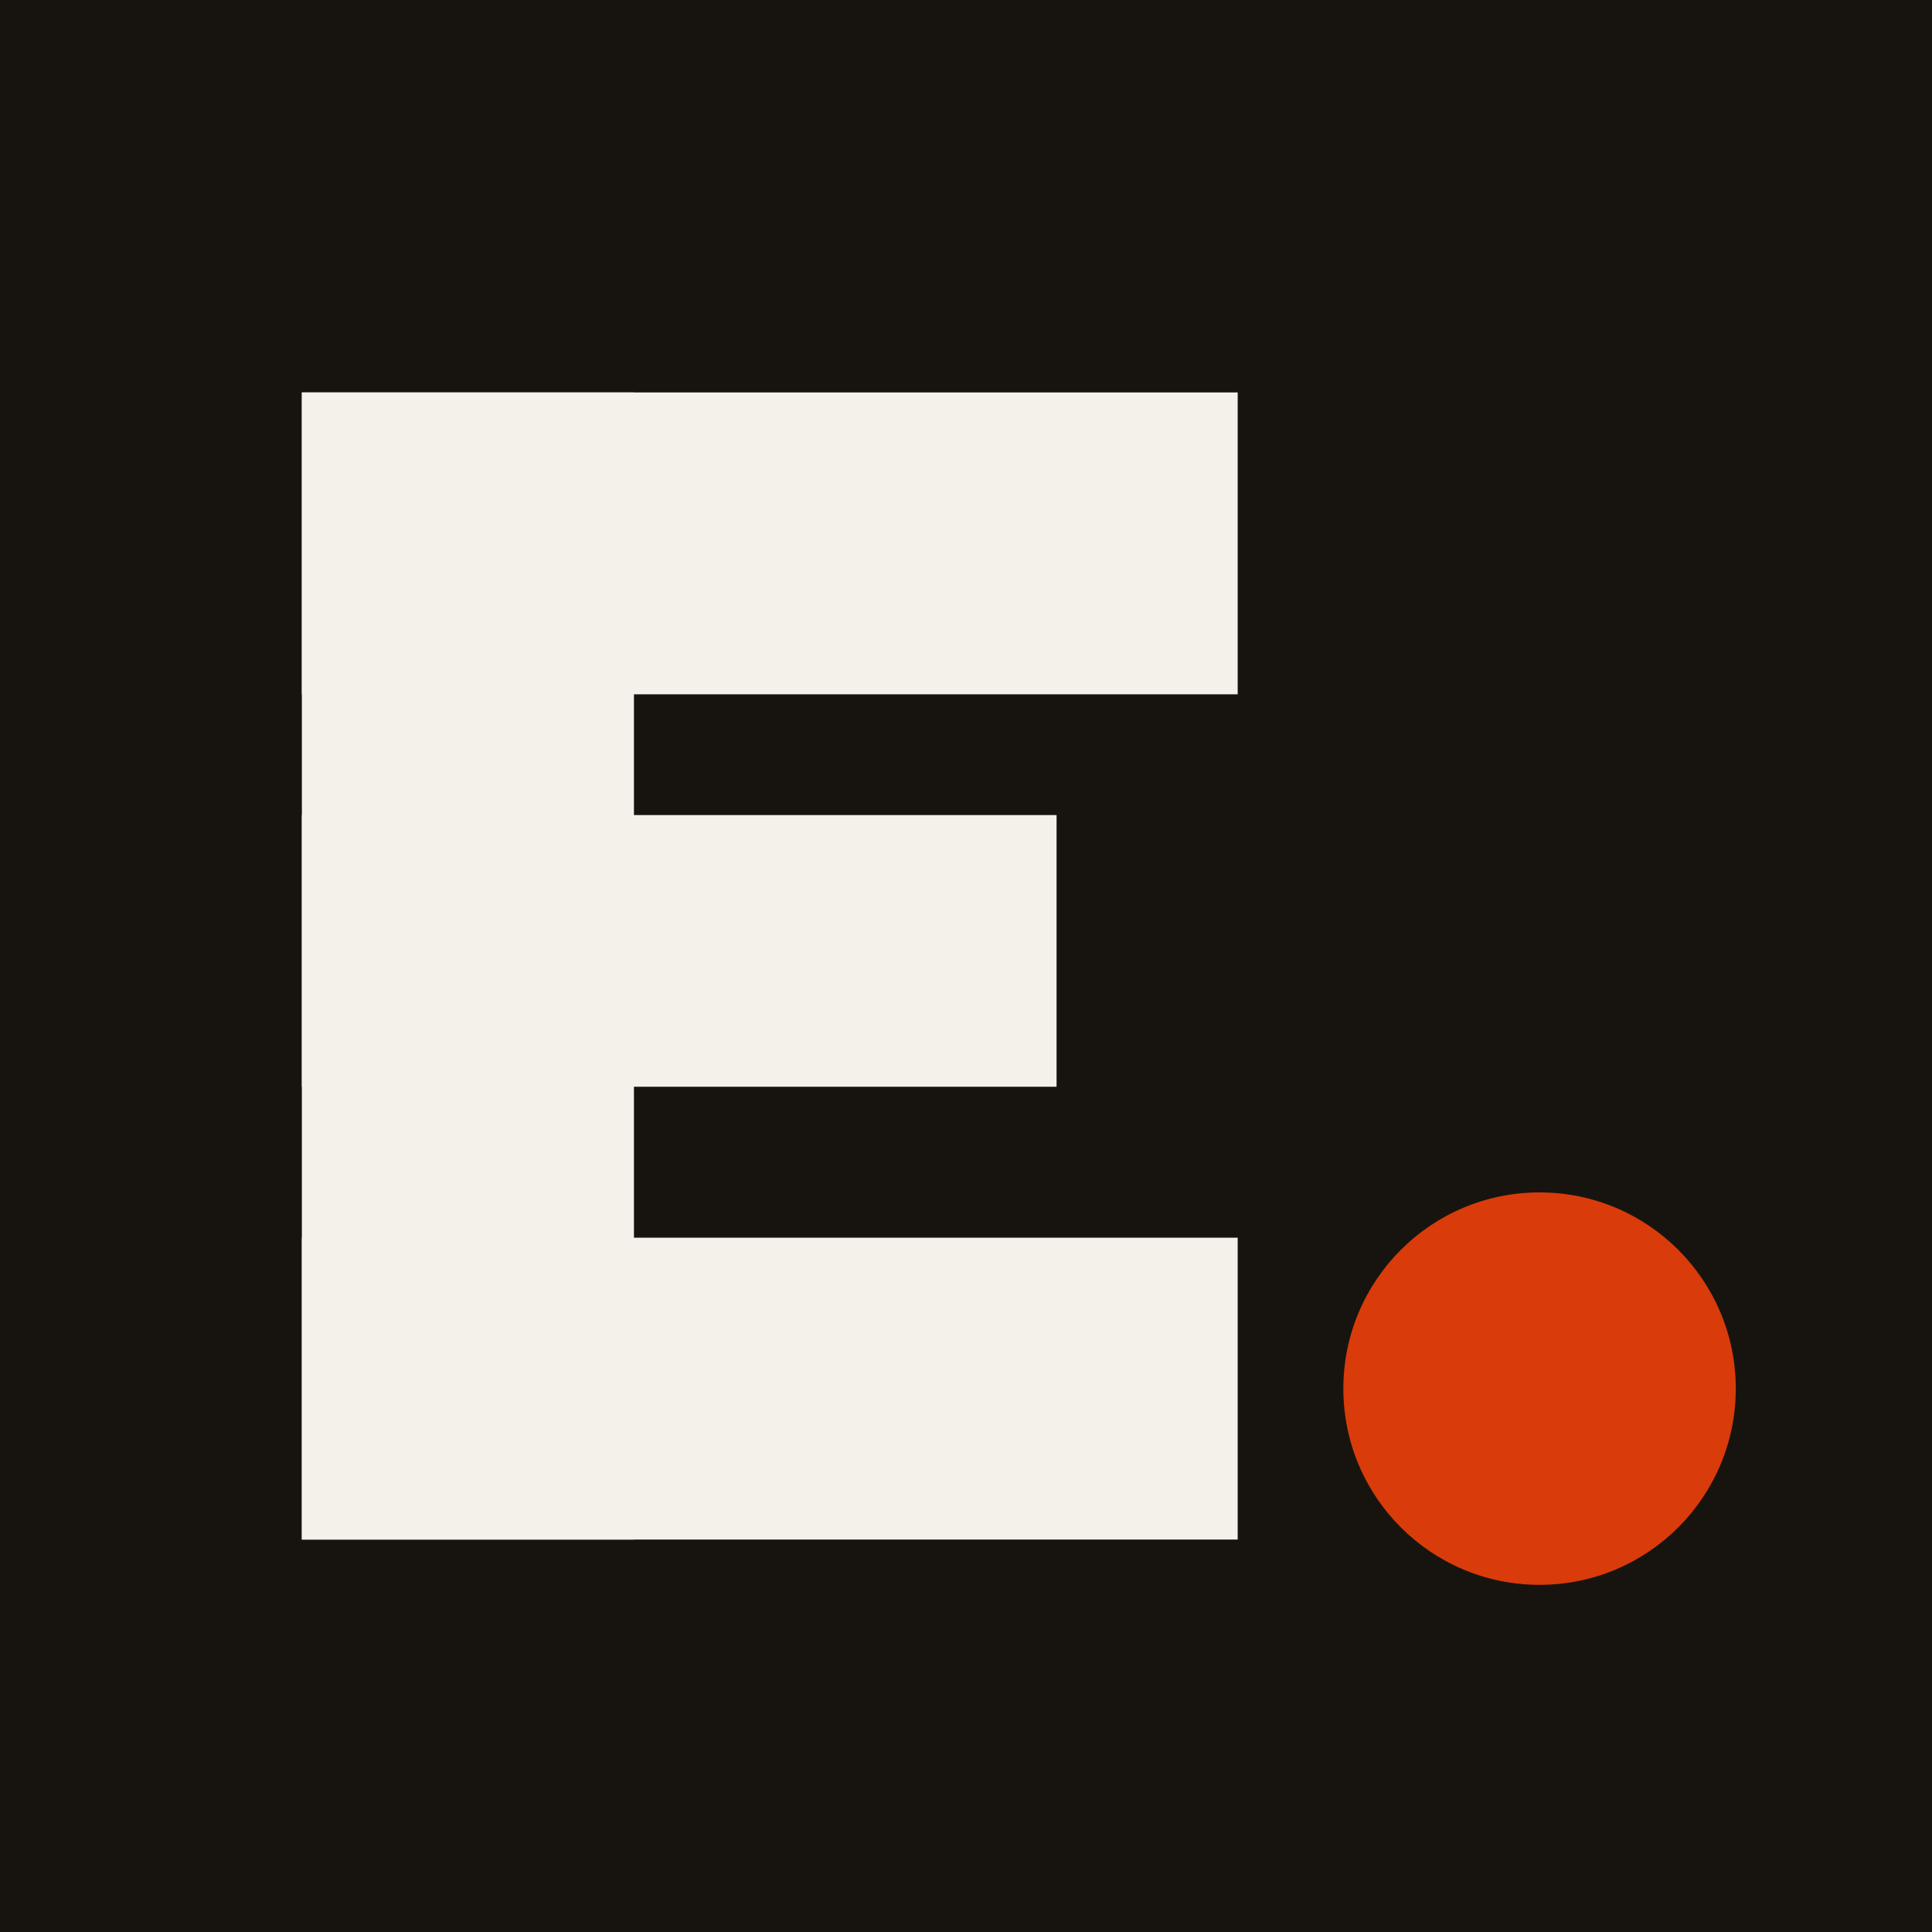
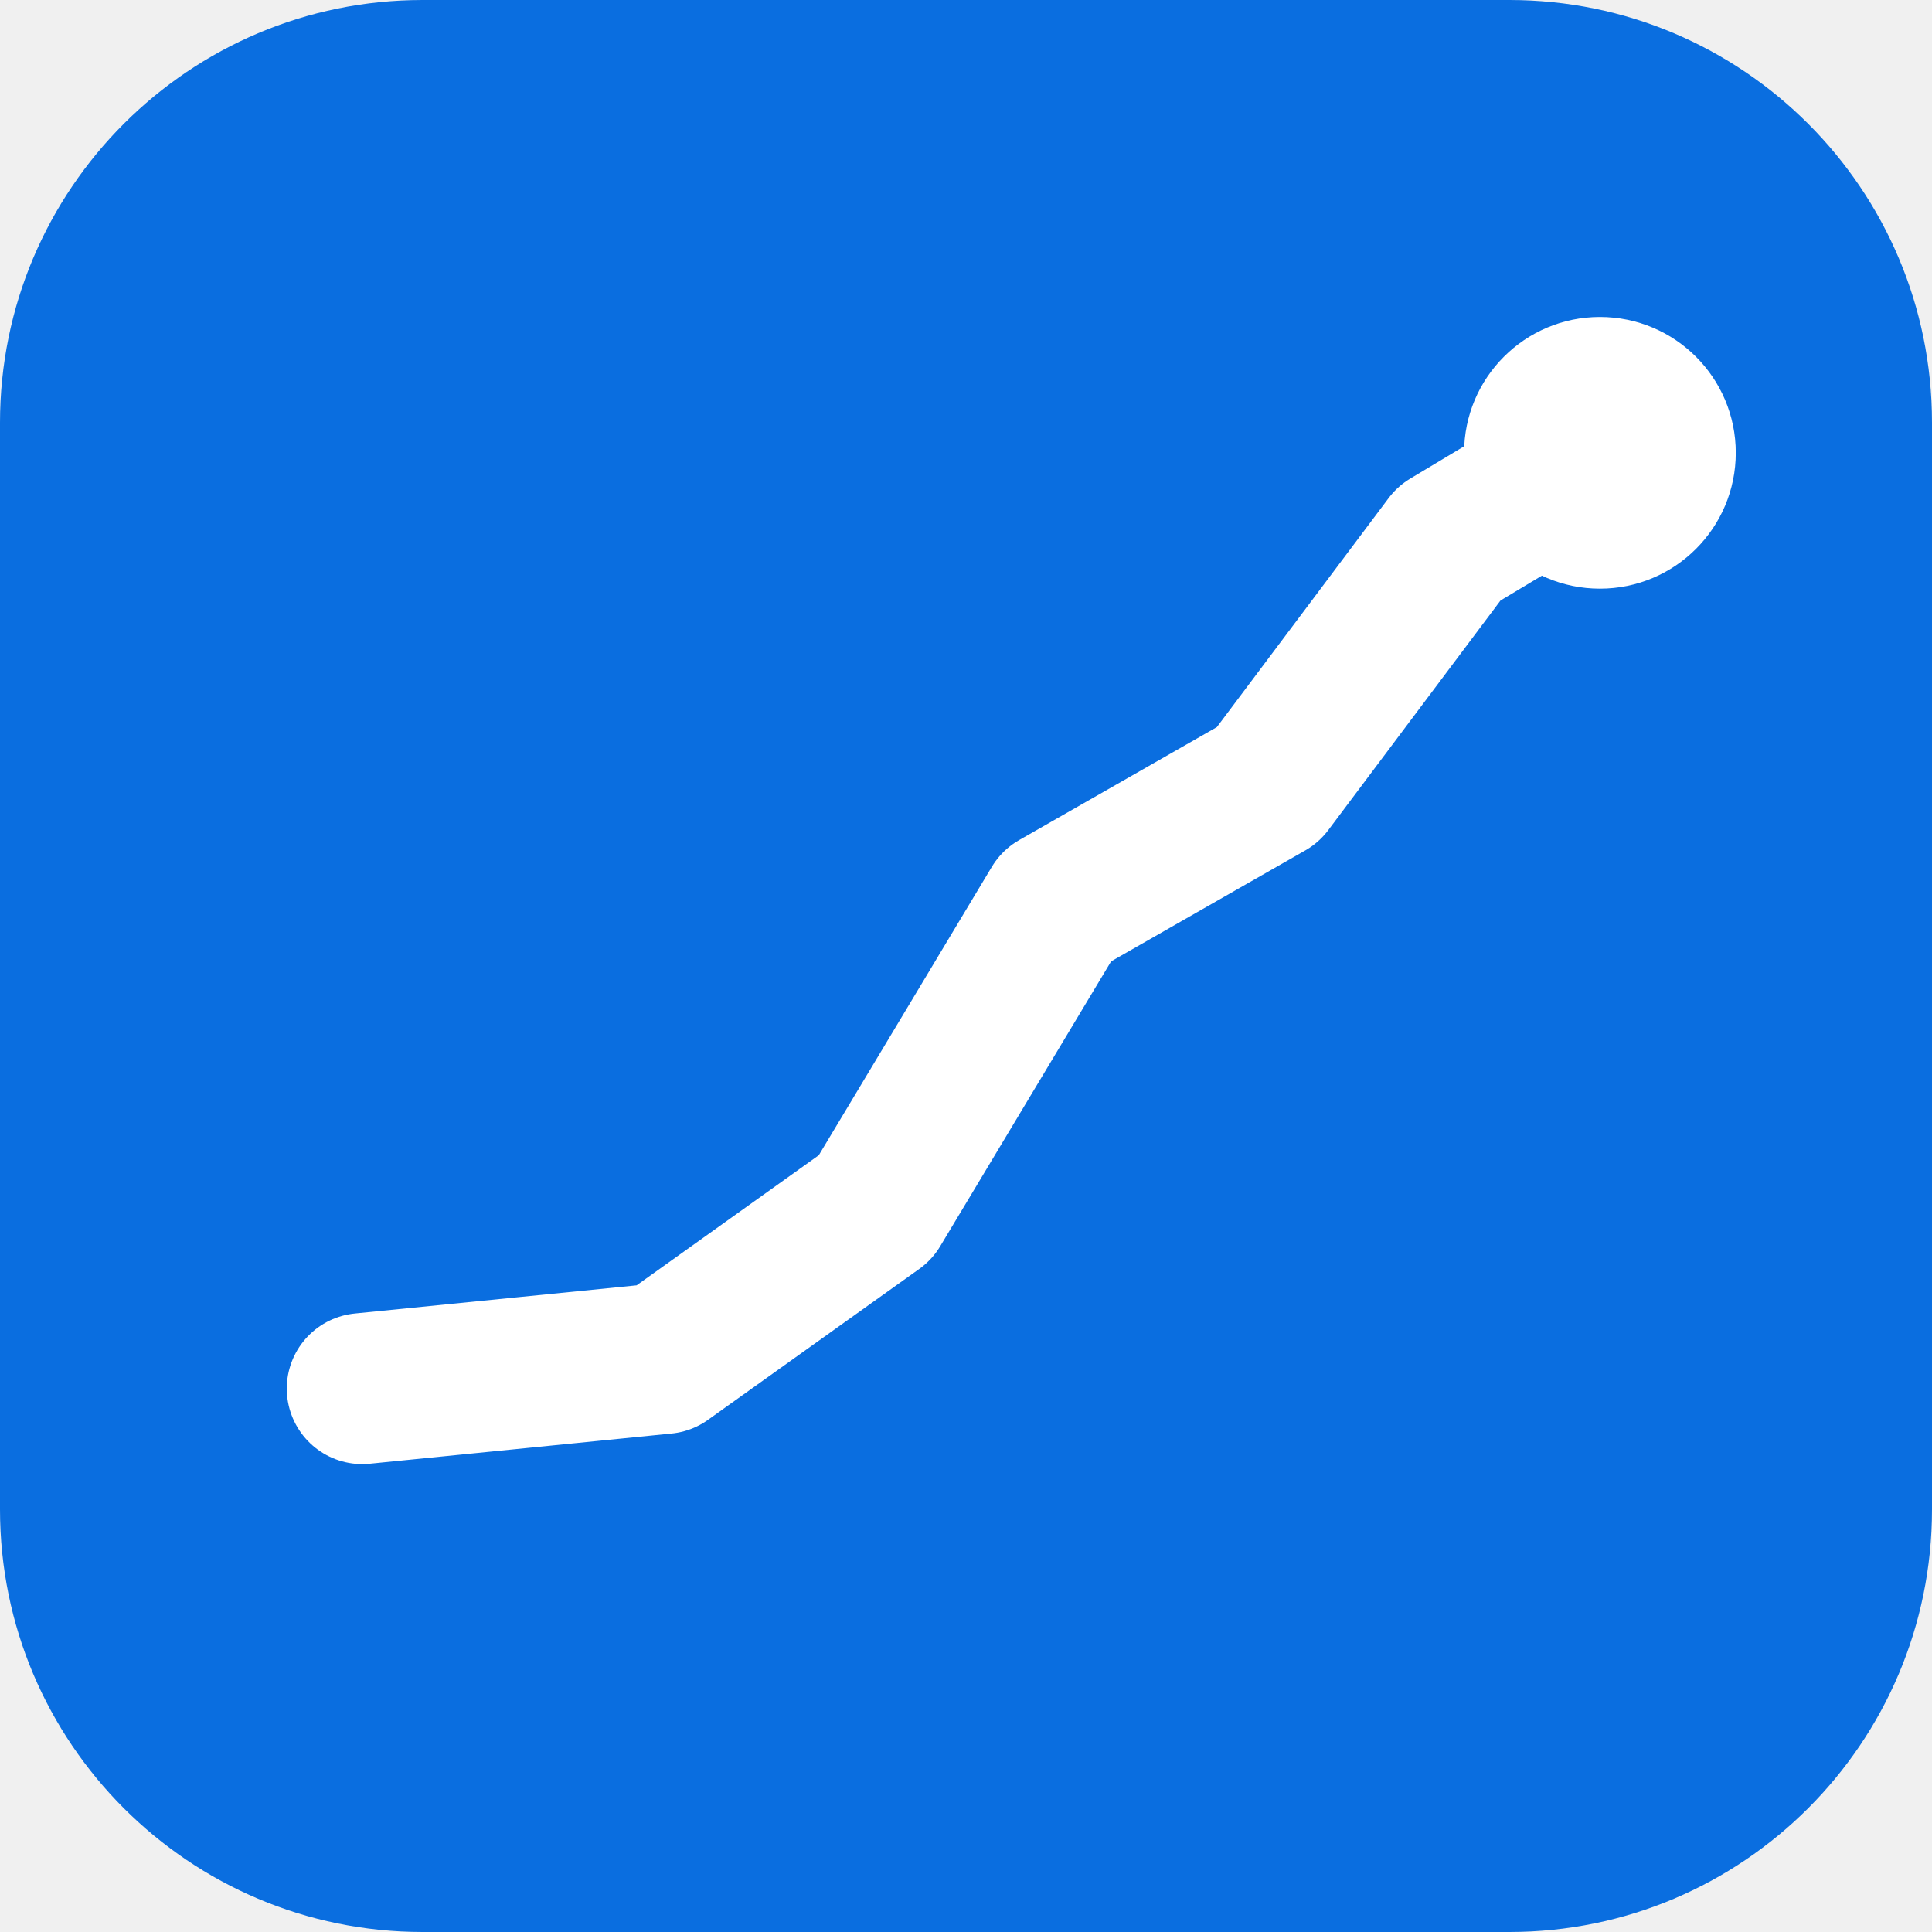
- <svg xmlns="http://www.w3.org/2000/svg" viewBox="0 0 64 64" role="img" aria-label="Егор Протасов">
-   <rect width="64" height="64" fill="#17140F" />
-   <g fill="#F4F1EA">
-     <rect x="10" y="13" width="11" height="38" />
-     <rect x="10" y="13" width="31" height="10" />
-     <rect x="10" y="27" width="25" height="9" />
-     <rect x="10" y="41" width="31" height="10" />
-   </g>
-   <circle cx="51" cy="46" r="6.5" fill="#D93B0B" />
+ <svg xmlns="http://www.w3.org/2000/svg" viewBox="0 0 64 64">
+   <rect width="64" height="64" rx="14" fill="#0a6ee0" />
+   <path d="M12 46 L22 45 L29 40 L35 30 L42 26 L48 18 L53 15" fill="none" stroke="#fff" stroke-width="5" stroke-linecap="round" stroke-linejoin="round" />
+   <circle cx="53" cy="15" r="4.5" fill="#fff" />
</svg>
